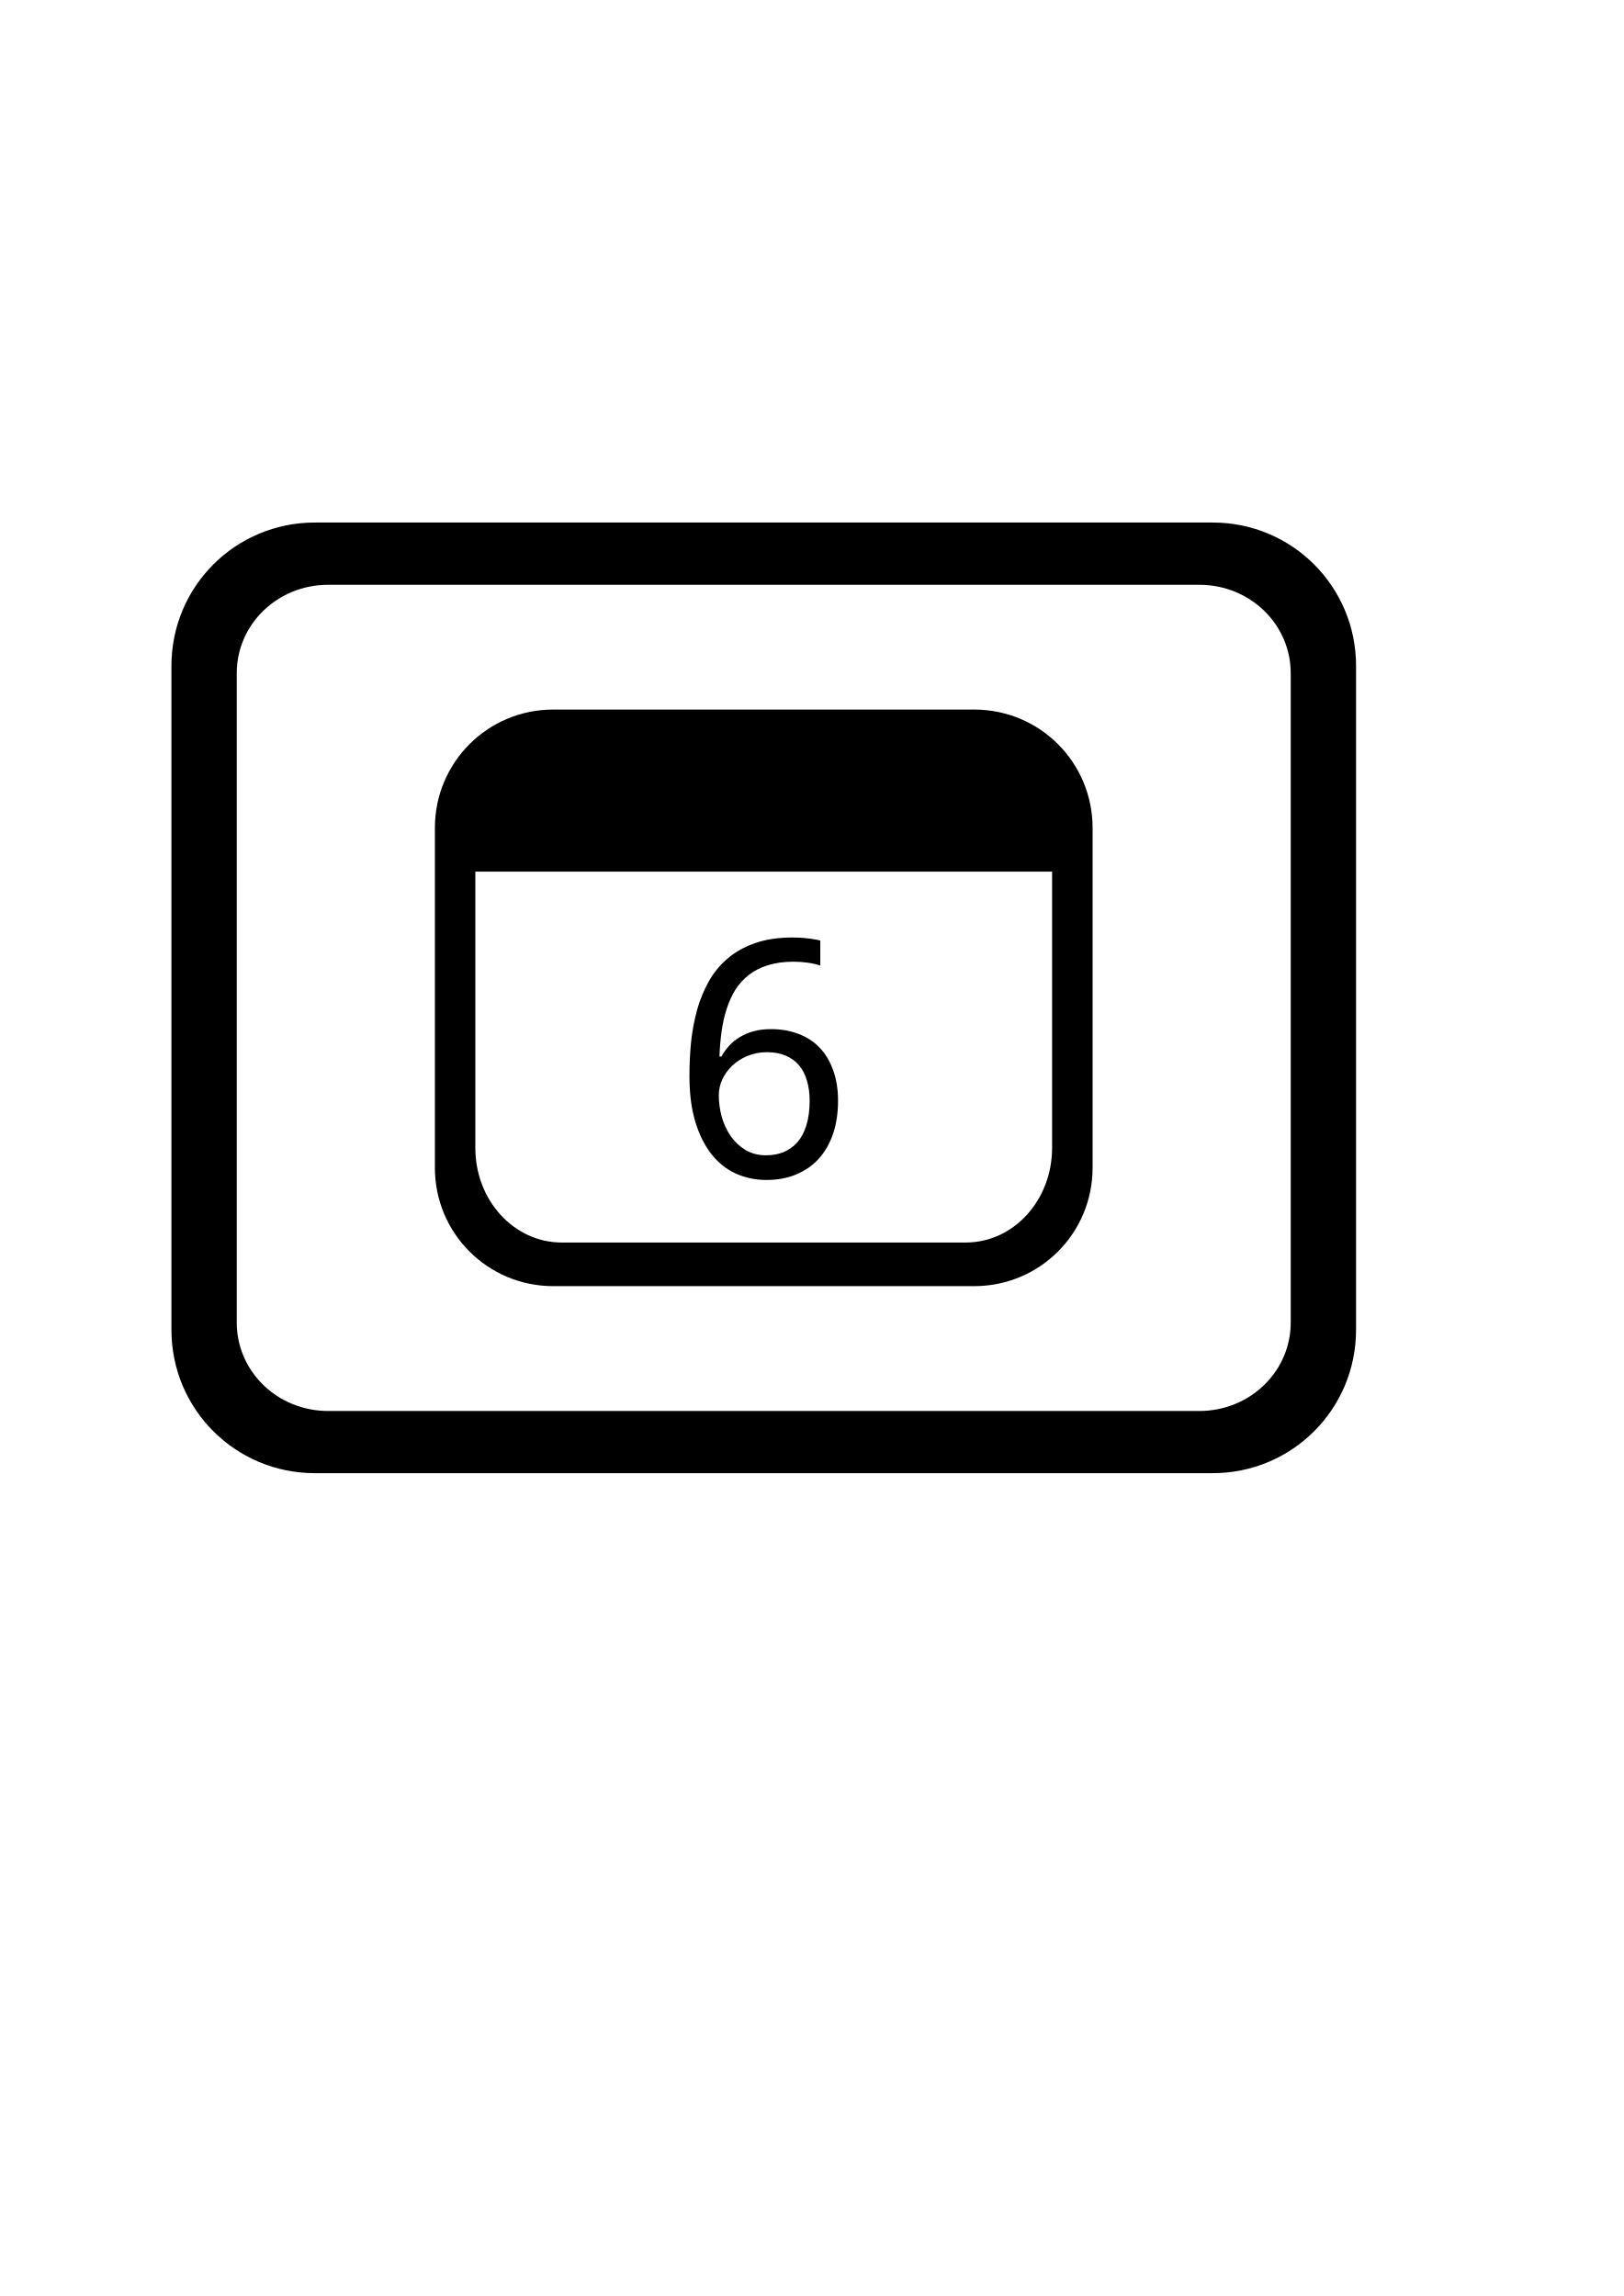
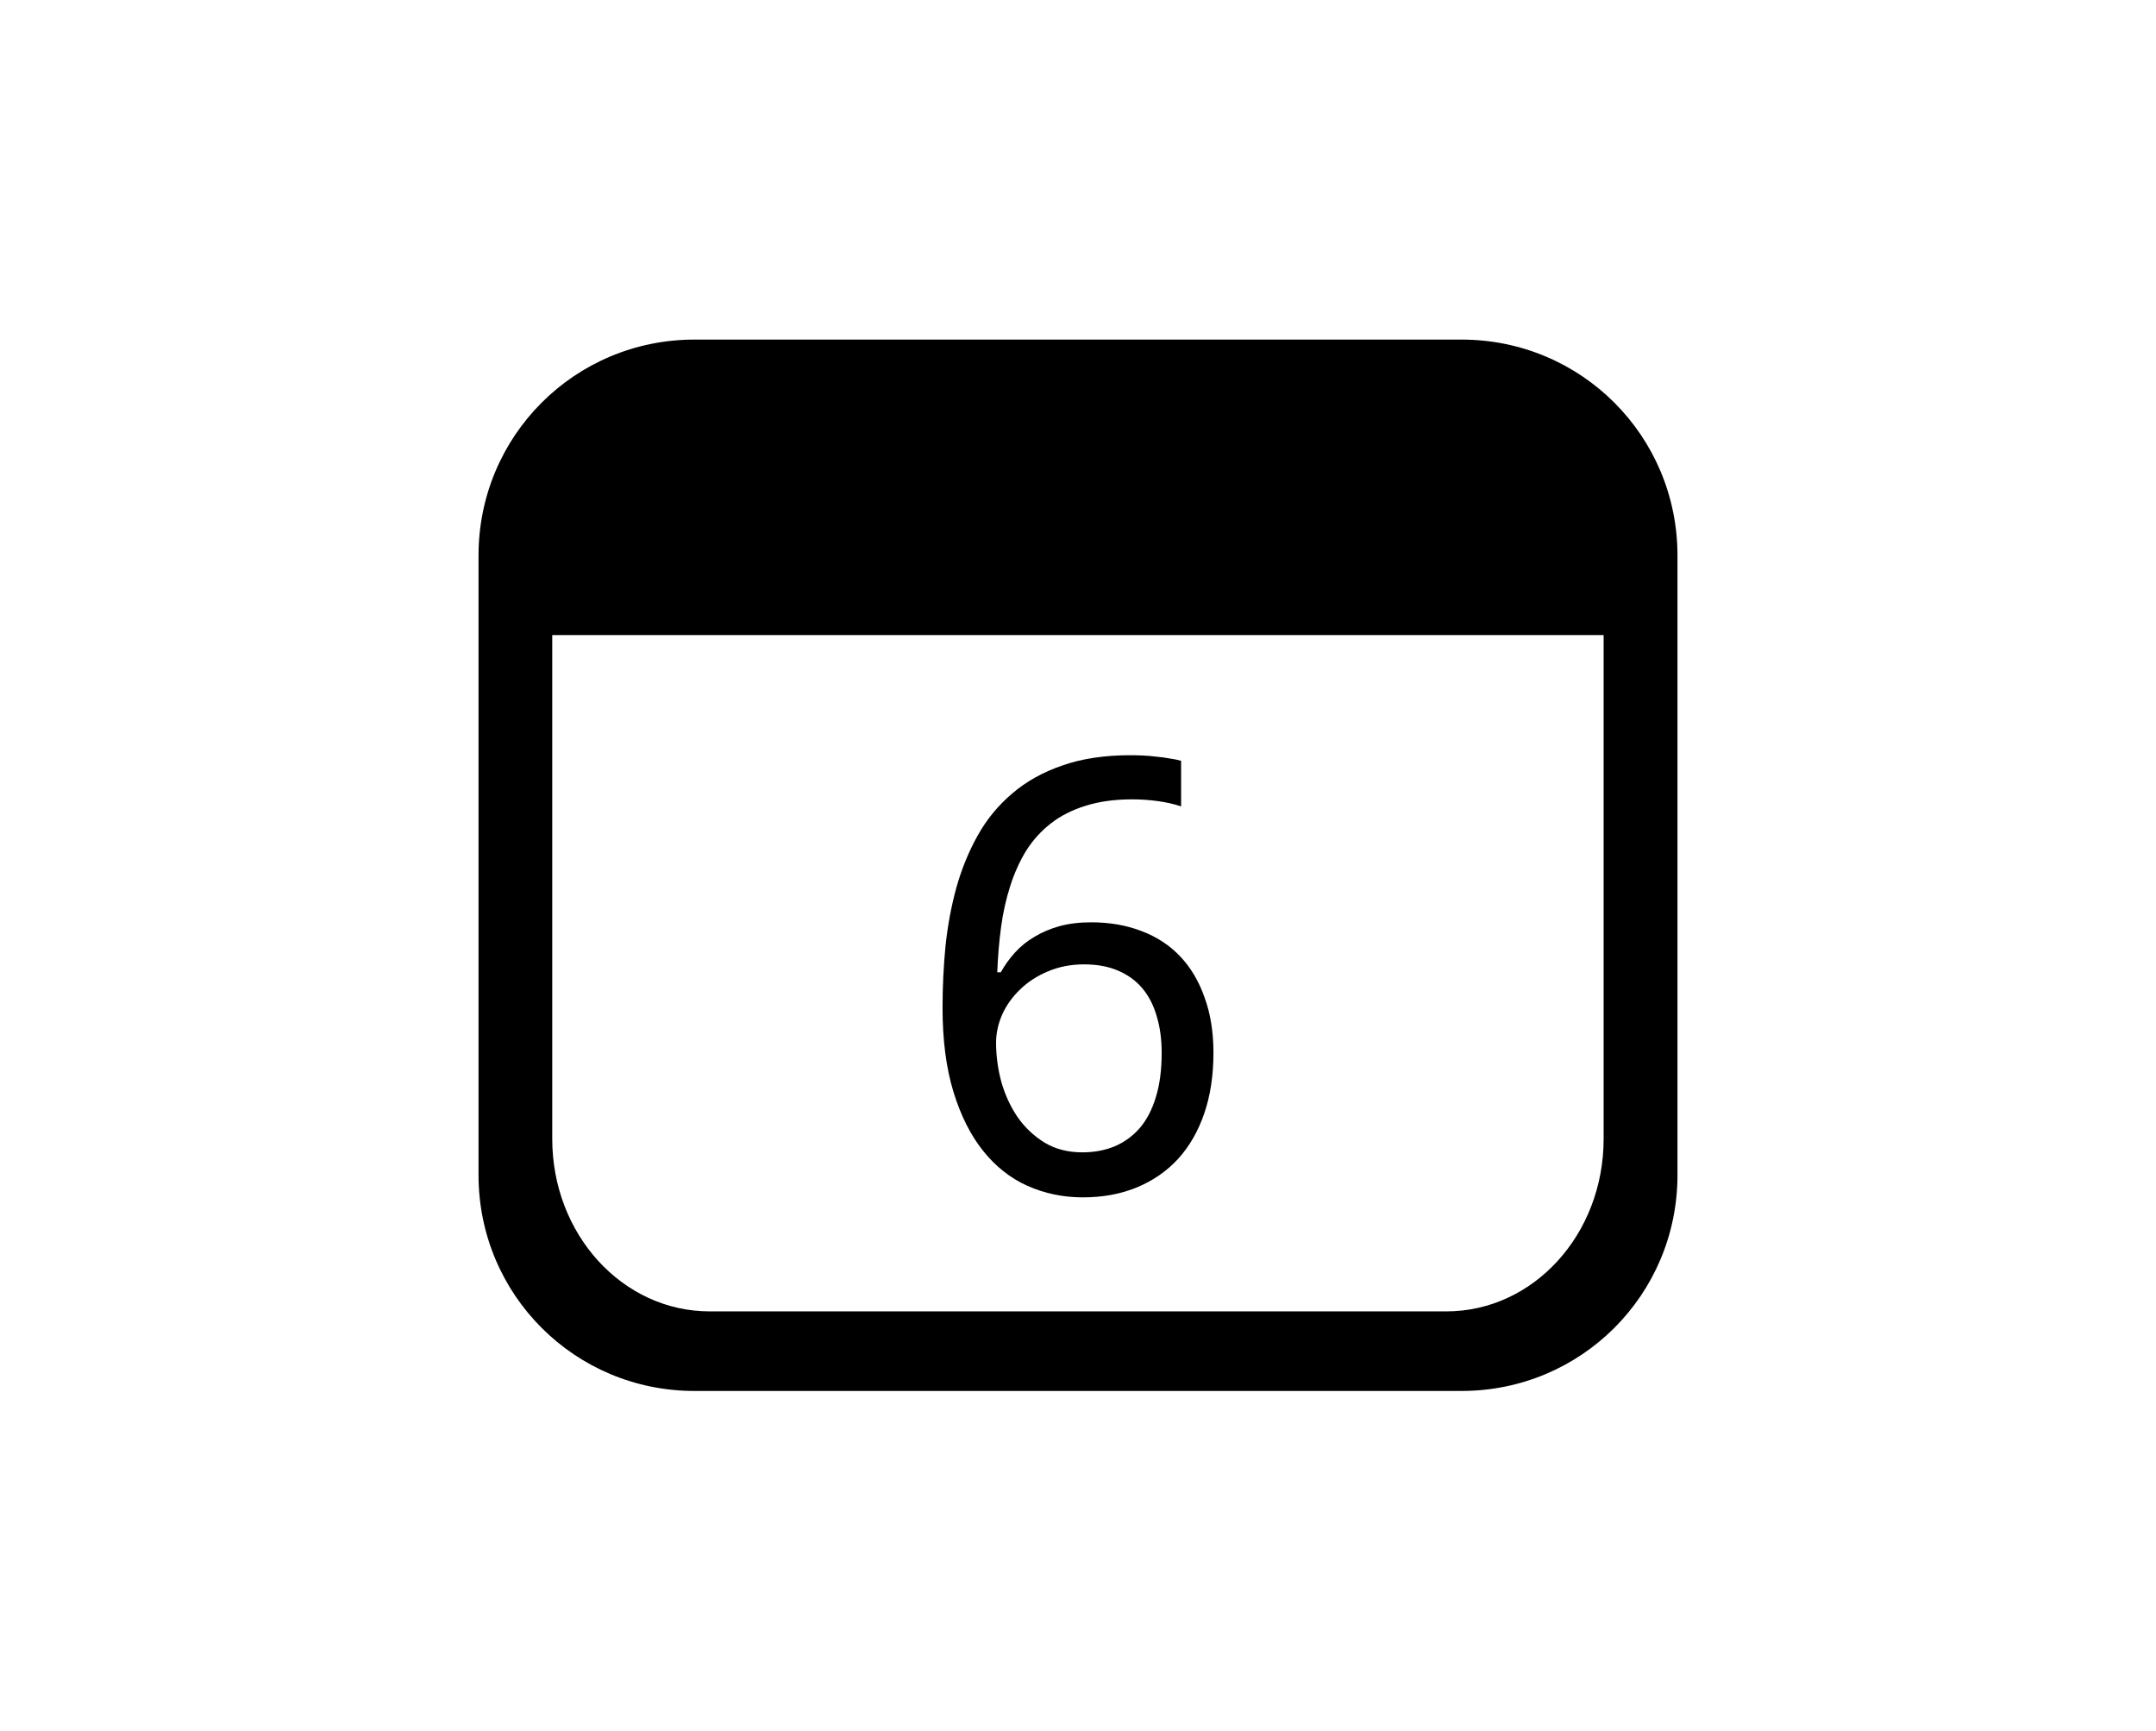
- <svg xmlns="http://www.w3.org/2000/svg" version="1.1" width="744.094" height="1052.362" id="svg2">
+ <svg xmlns="http://www.w3.org/2000/svg" version="1.1" width="542" height="435" id="svg2">
  <defs id="defs4" />
-   <g id="layer1">
-     <path d="m 144.281,239.5 c -36.406,0 -65.719,29.313 -65.719,65.719 l 0,304.281 c 0,36.406 29.313,65.719 65.719,65.719 l 411.438,0 c 36.406,0 65.719,-29.313 65.719,-65.719 l 0,-304.281 C 621.438,268.813 592.124,239.5 555.719,239.5 l -411.438,0 z m 6.125,28.531 399.188,0 c 23.218,0 41.906,18.076 41.906,40.531 l 0,297.625 c 0,22.456 -18.688,40.531 -41.906,40.531 l -399.188,0 C 127.188,646.719 108.5,628.643 108.5,606.188 l 0,-297.625 c 0,-22.456 18.688,-40.531 41.906,-40.531 z" id="rect2991" style="fill:#000000;fill-rule:evenodd;stroke:none" />
-     <g transform="translate(-7.859375,0)" id="g3141">
-       <path d="m 261.438,325.219 c -30.074,0 -54.281,24.207 -54.281,54.281 l 0,155.719 c 0,30.074 24.207,54.281 54.281,54.281 l 192.844,0 c 30.074,0 54.281,-24.207 54.281,-54.281 l 0,-155.719 c 0,-30.074 -24.207,-54.281 -54.281,-54.281 l -192.844,0 z m -35.75,74.281 264.312,0 0,126.625 c 0,24.026 -17.644,43.375 -39.562,43.375 l -185.156,0 c -21.918,0 -39.594,-19.349 -39.594,-43.375 l 0,-126.625 z" id="rect3129" style="fill:#000000;stroke:none" />
-       <path d="m 323.808,493.141 c -1e-5,-5.176 0.246,-10.327 0.739,-15.454 0.542,-5.127 1.454,-10.032 2.736,-14.715 1.331,-4.732 3.13,-9.12 5.398,-13.162 2.268,-4.042 5.151,-7.542 8.651,-10.5 3.5,-3.007 7.69,-5.349 12.571,-7.025 4.88,-1.725 10.599,-2.588 17.155,-2.588 0.937,1.1e-4 1.972,0.025 3.106,0.074 1.134,0.049 2.268,0.148 3.401,0.296 1.183,0.099 2.292,0.247 3.327,0.444 1.084,0.148 2.046,0.345 2.884,0.592 l 0,11.461 c -1.725,-0.591 -3.673,-1.035 -5.842,-1.331 -2.169,-0.296 -4.313,-0.444 -6.433,-0.444 -4.437,1e-4 -8.356,0.542 -11.757,1.627 -3.352,1.035 -6.261,2.514 -8.725,4.437 -2.465,1.923 -4.535,4.215 -6.211,6.877 -1.627,2.662 -2.958,5.62 -3.993,8.873 -1.035,3.204 -1.799,6.63 -2.292,10.278 -0.493,3.648 -0.813,7.444 -0.961,11.387 l 0.887,0 c 0.986,-1.775 2.169,-3.426 3.549,-4.954 1.43,-1.577 3.081,-2.908 4.954,-3.993 1.873,-1.134 3.968,-2.021 6.285,-2.662 2.366,-0.641 5.004,-0.961 7.912,-0.961 4.683,7e-5 8.923,0.74 12.718,2.218 3.796,1.43 7.025,3.549 9.687,6.359 2.662,2.81 4.708,6.261 6.137,10.352 1.479,4.042 2.218,8.676 2.218,13.902 -8e-5,5.62 -0.764,10.673 -2.292,15.159 -1.528,4.486 -3.722,8.306 -6.581,11.461 -2.859,3.106 -6.31,5.497 -10.352,7.173 -4.042,1.676 -8.578,2.514 -13.606,2.514 -4.93,0 -9.563,-0.961 -13.902,-2.884 -4.289,-1.923 -8.011,-4.856 -11.166,-8.799 -3.155,-3.944 -5.644,-8.898 -7.468,-14.863 -1.824,-5.965 -2.736,-13.014 -2.736,-21.148 m 35.124,36.381 c 2.958,10e-6 5.644,-0.493 8.06,-1.479 2.465,-1.035 4.584,-2.563 6.359,-4.585 1.775,-2.07 3.13,-4.658 4.067,-7.764 0.986,-3.155 1.479,-6.877 1.479,-11.166 -6e-5,-3.451 -0.419,-6.532 -1.257,-9.243 -0.789,-2.761 -1.997,-5.102 -3.623,-7.025 -1.627,-1.923 -3.673,-3.401 -6.137,-4.437 -2.416,-1.035 -5.25,-1.553 -8.504,-1.553 -3.303,6e-5 -6.335,0.592 -9.095,1.775 -2.711,1.134 -5.028,2.637 -6.951,4.511 -1.923,1.824 -3.426,3.919 -4.511,6.285 -1.035,2.366 -1.553,4.732 -1.553,7.099 -2e-5,3.303 0.444,6.606 1.331,9.909 0.937,3.254 2.292,6.187 4.067,8.799 1.824,2.613 4.092,4.757 6.803,6.433 2.711,1.627 5.866,2.44 9.465,2.44" id="path3009" />
-     </g>
+   <g id="g3141" transform="translate(-86.85938,-239.8594)">
+     <path style="fill:#000000;stroke:none" id="rect3129" d="m 261.438,325.219 c -30.074,0 -54.281,24.207 -54.281,54.281 l 0,155.719 c 0,30.074 24.207,54.281 54.281,54.281 l 192.844,0 c 30.074,0 54.281,-24.207 54.281,-54.281 l 0,-155.719 c 0,-30.074 -24.207,-54.281 -54.281,-54.281 l -192.844,0 z m -35.75,74.281 264.312,0 0,126.625 c 0,24.026 -17.644,43.375 -39.562,43.375 l -185.156,0 c -21.918,0 -39.594,-19.349 -39.594,-43.375 l 0,-126.625 z" />
+     <path id="path3009" d="m 323.808,493.141 c -1e-5,-5.176 0.246,-10.327 0.739,-15.454 0.542,-5.127 1.454,-10.032 2.736,-14.715 1.331,-4.732 3.13,-9.12 5.398,-13.162 2.268,-4.042 5.151,-7.542 8.651,-10.5 3.5,-3.007 7.69,-5.349 12.571,-7.025 4.88,-1.725 10.599,-2.588 17.155,-2.588 0.937,1.1e-4 1.972,0.025 3.106,0.074 1.134,0.049 2.268,0.148 3.401,0.296 1.183,0.099 2.292,0.247 3.327,0.444 1.084,0.148 2.046,0.345 2.884,0.592 l 0,11.461 c -1.725,-0.591 -3.673,-1.035 -5.842,-1.331 -2.169,-0.296 -4.313,-0.444 -6.433,-0.444 -4.437,10e-5 -8.356,0.542 -11.757,1.627 -3.352,1.035 -6.261,2.514 -8.725,4.437 -2.465,1.923 -4.535,4.215 -6.211,6.877 -1.627,2.662 -2.958,5.62 -3.993,8.873 -1.035,3.204 -1.799,6.63 -2.292,10.278 -0.493,3.648 -0.813,7.444 -0.961,11.387 l 0.887,0 c 0.986,-1.775 2.169,-3.426 3.549,-4.954 1.43,-1.577 3.081,-2.908 4.954,-3.993 1.873,-1.134 3.968,-2.021 6.285,-2.662 2.366,-0.641 5.004,-0.961 7.912,-0.961 4.683,7e-5 8.923,0.74 12.718,2.218 3.796,1.43 7.025,3.549 9.687,6.359 2.662,2.81 4.708,6.261 6.137,10.352 1.479,4.042 2.218,8.676 2.218,13.902 -8e-5,5.62 -0.764,10.673 -2.292,15.159 -1.528,4.486 -3.722,8.306 -6.581,11.461 -2.859,3.106 -6.31,5.497 -10.352,7.173 -4.042,1.676 -8.578,2.514 -13.606,2.514 -4.93,0 -9.563,-0.961 -13.902,-2.884 -4.289,-1.923 -8.011,-4.856 -11.166,-8.799 -3.155,-3.944 -5.644,-8.898 -7.468,-14.863 -1.824,-5.965 -2.736,-13.014 -2.736,-21.148 m 35.124,36.381 c 2.958,10e-6 5.644,-0.493 8.06,-1.479 2.465,-1.035 4.584,-2.563 6.359,-4.585 1.775,-2.07 3.13,-4.658 4.067,-7.764 0.986,-3.155 1.479,-6.877 1.479,-11.166 -6e-5,-3.451 -0.419,-6.532 -1.257,-9.243 -0.789,-2.761 -1.997,-5.102 -3.623,-7.025 -1.627,-1.923 -3.673,-3.401 -6.137,-4.437 -2.416,-1.035 -5.25,-1.553 -8.504,-1.553 -3.303,6e-5 -6.335,0.592 -9.095,1.775 -2.711,1.134 -5.028,2.637 -6.951,4.511 -1.923,1.824 -3.426,3.919 -4.511,6.285 -1.035,2.366 -1.553,4.732 -1.553,7.099 -2e-5,3.303 0.444,6.606 1.331,9.909 0.937,3.254 2.292,6.187 4.067,8.799 1.824,2.613 4.092,4.757 6.803,6.433 2.711,1.627 5.866,2.44 9.465,2.44" />
  </g>
</svg>
